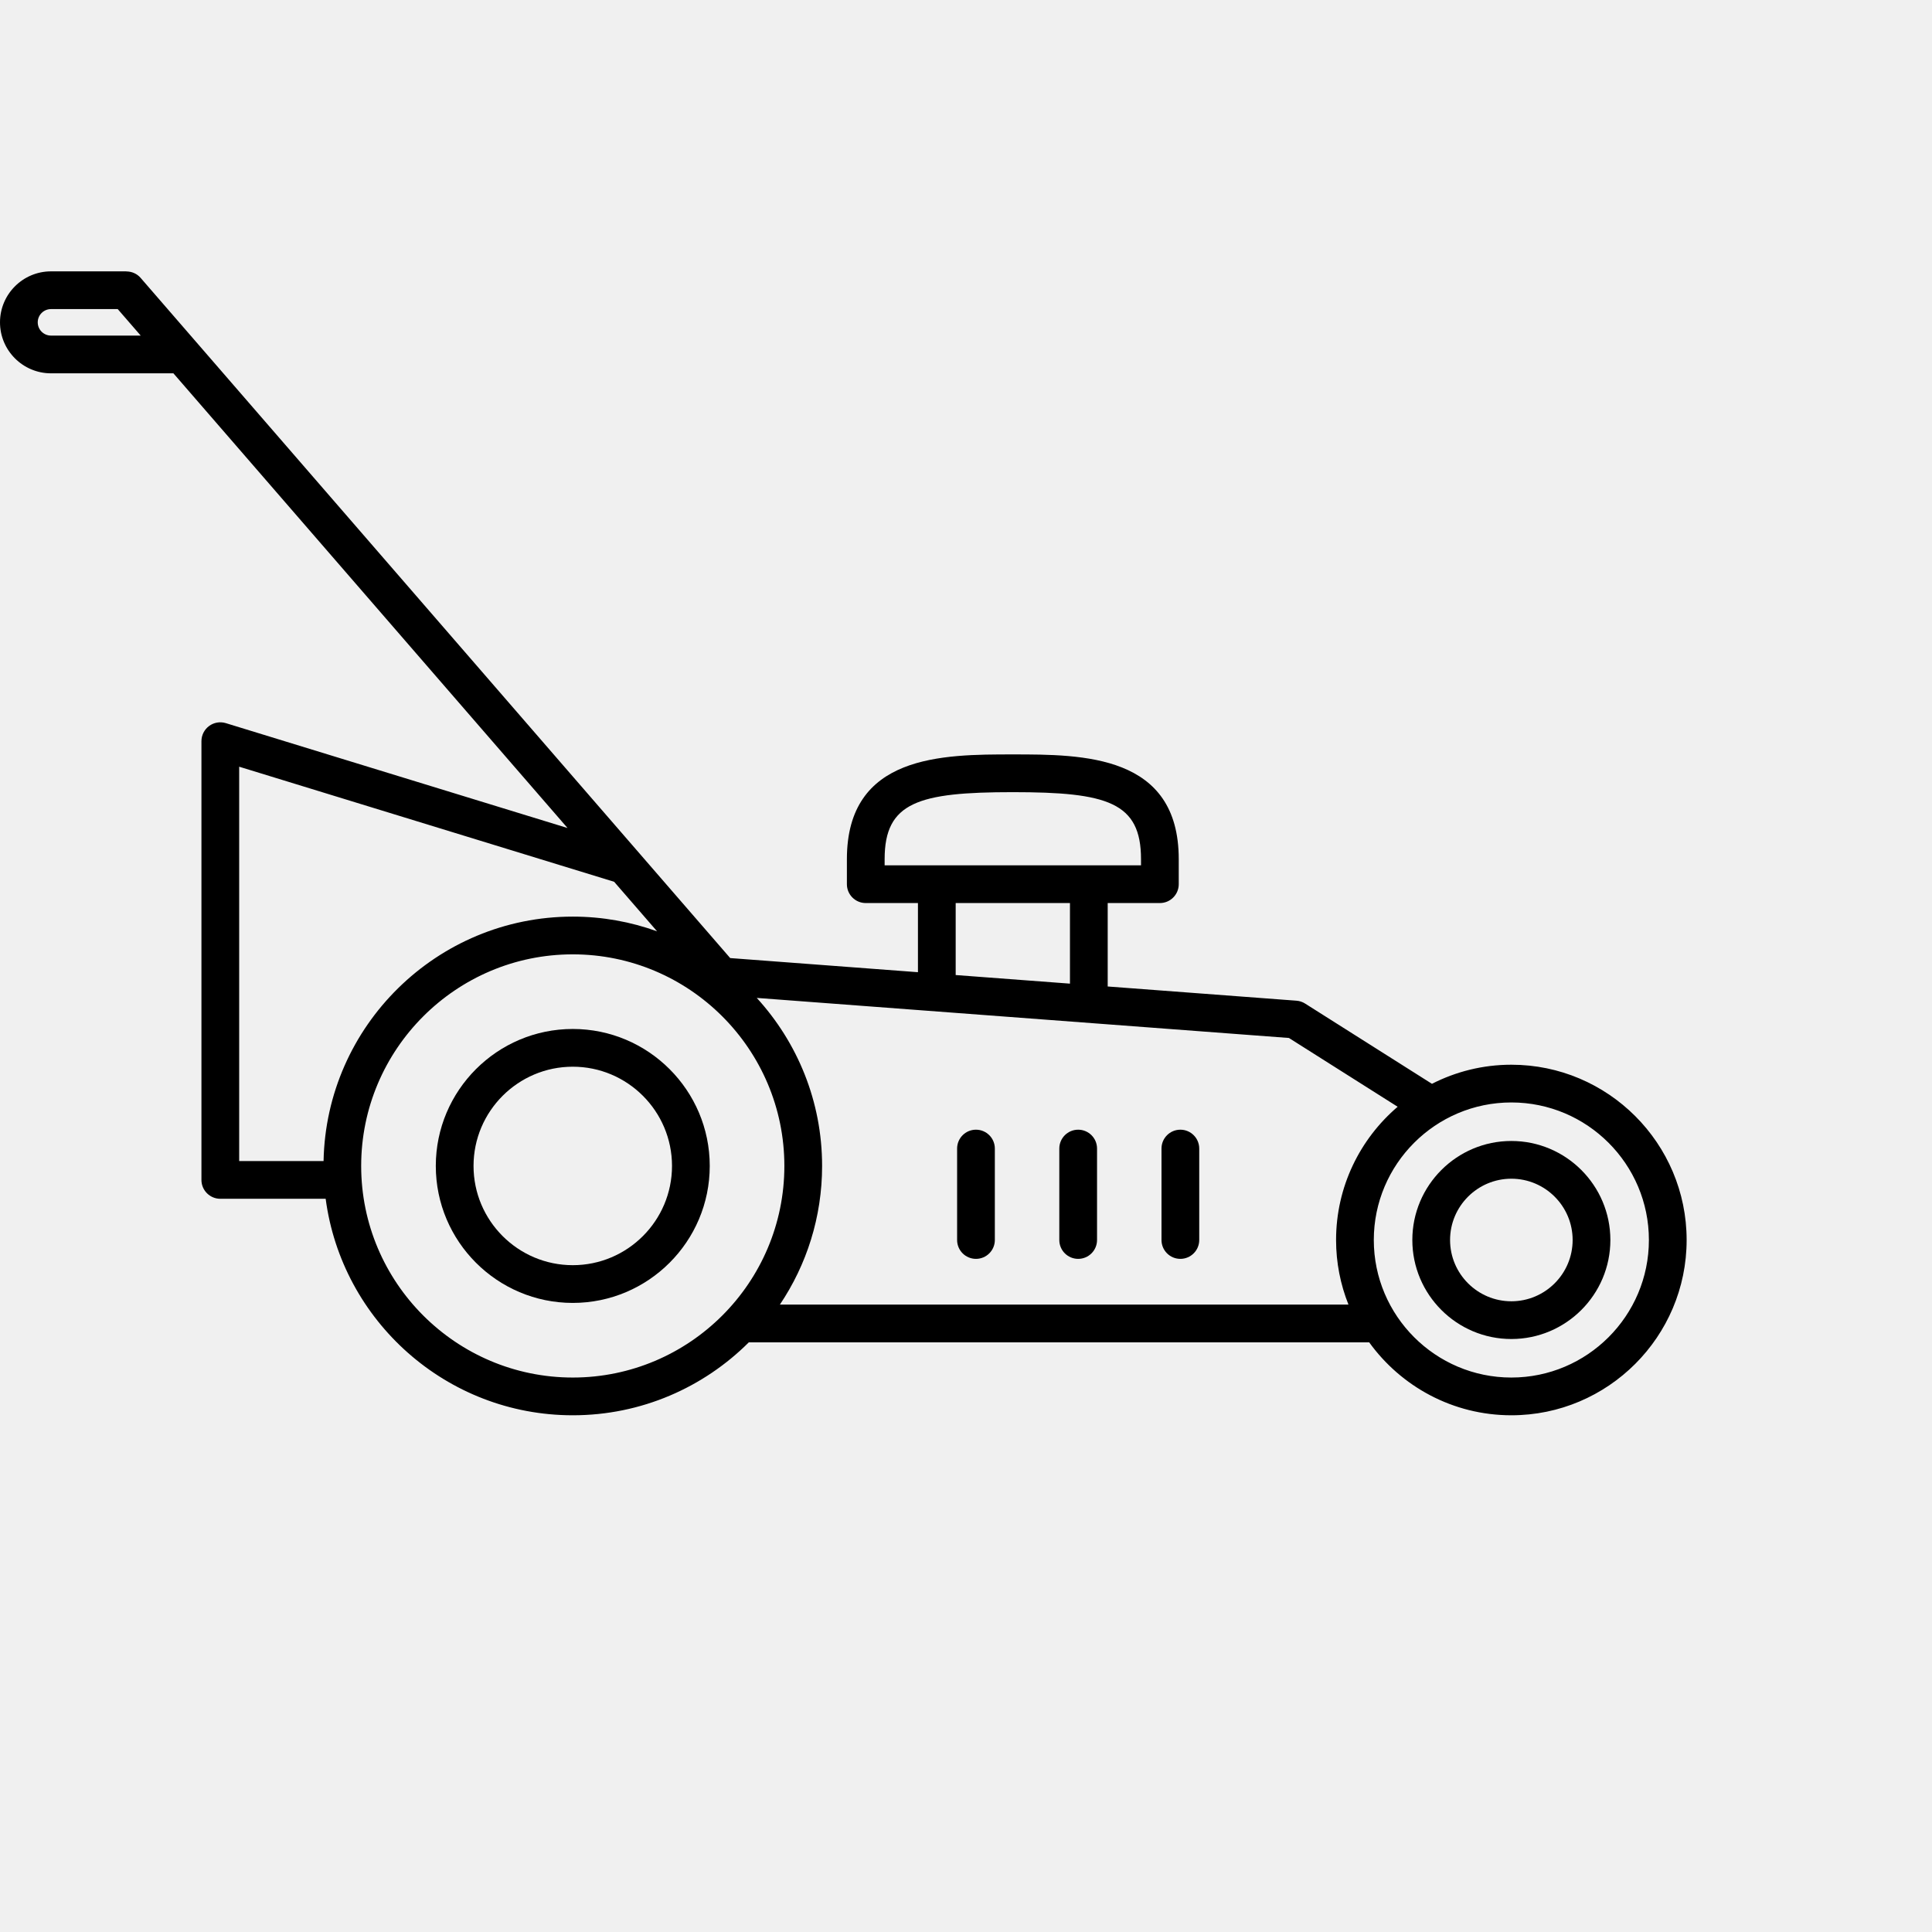
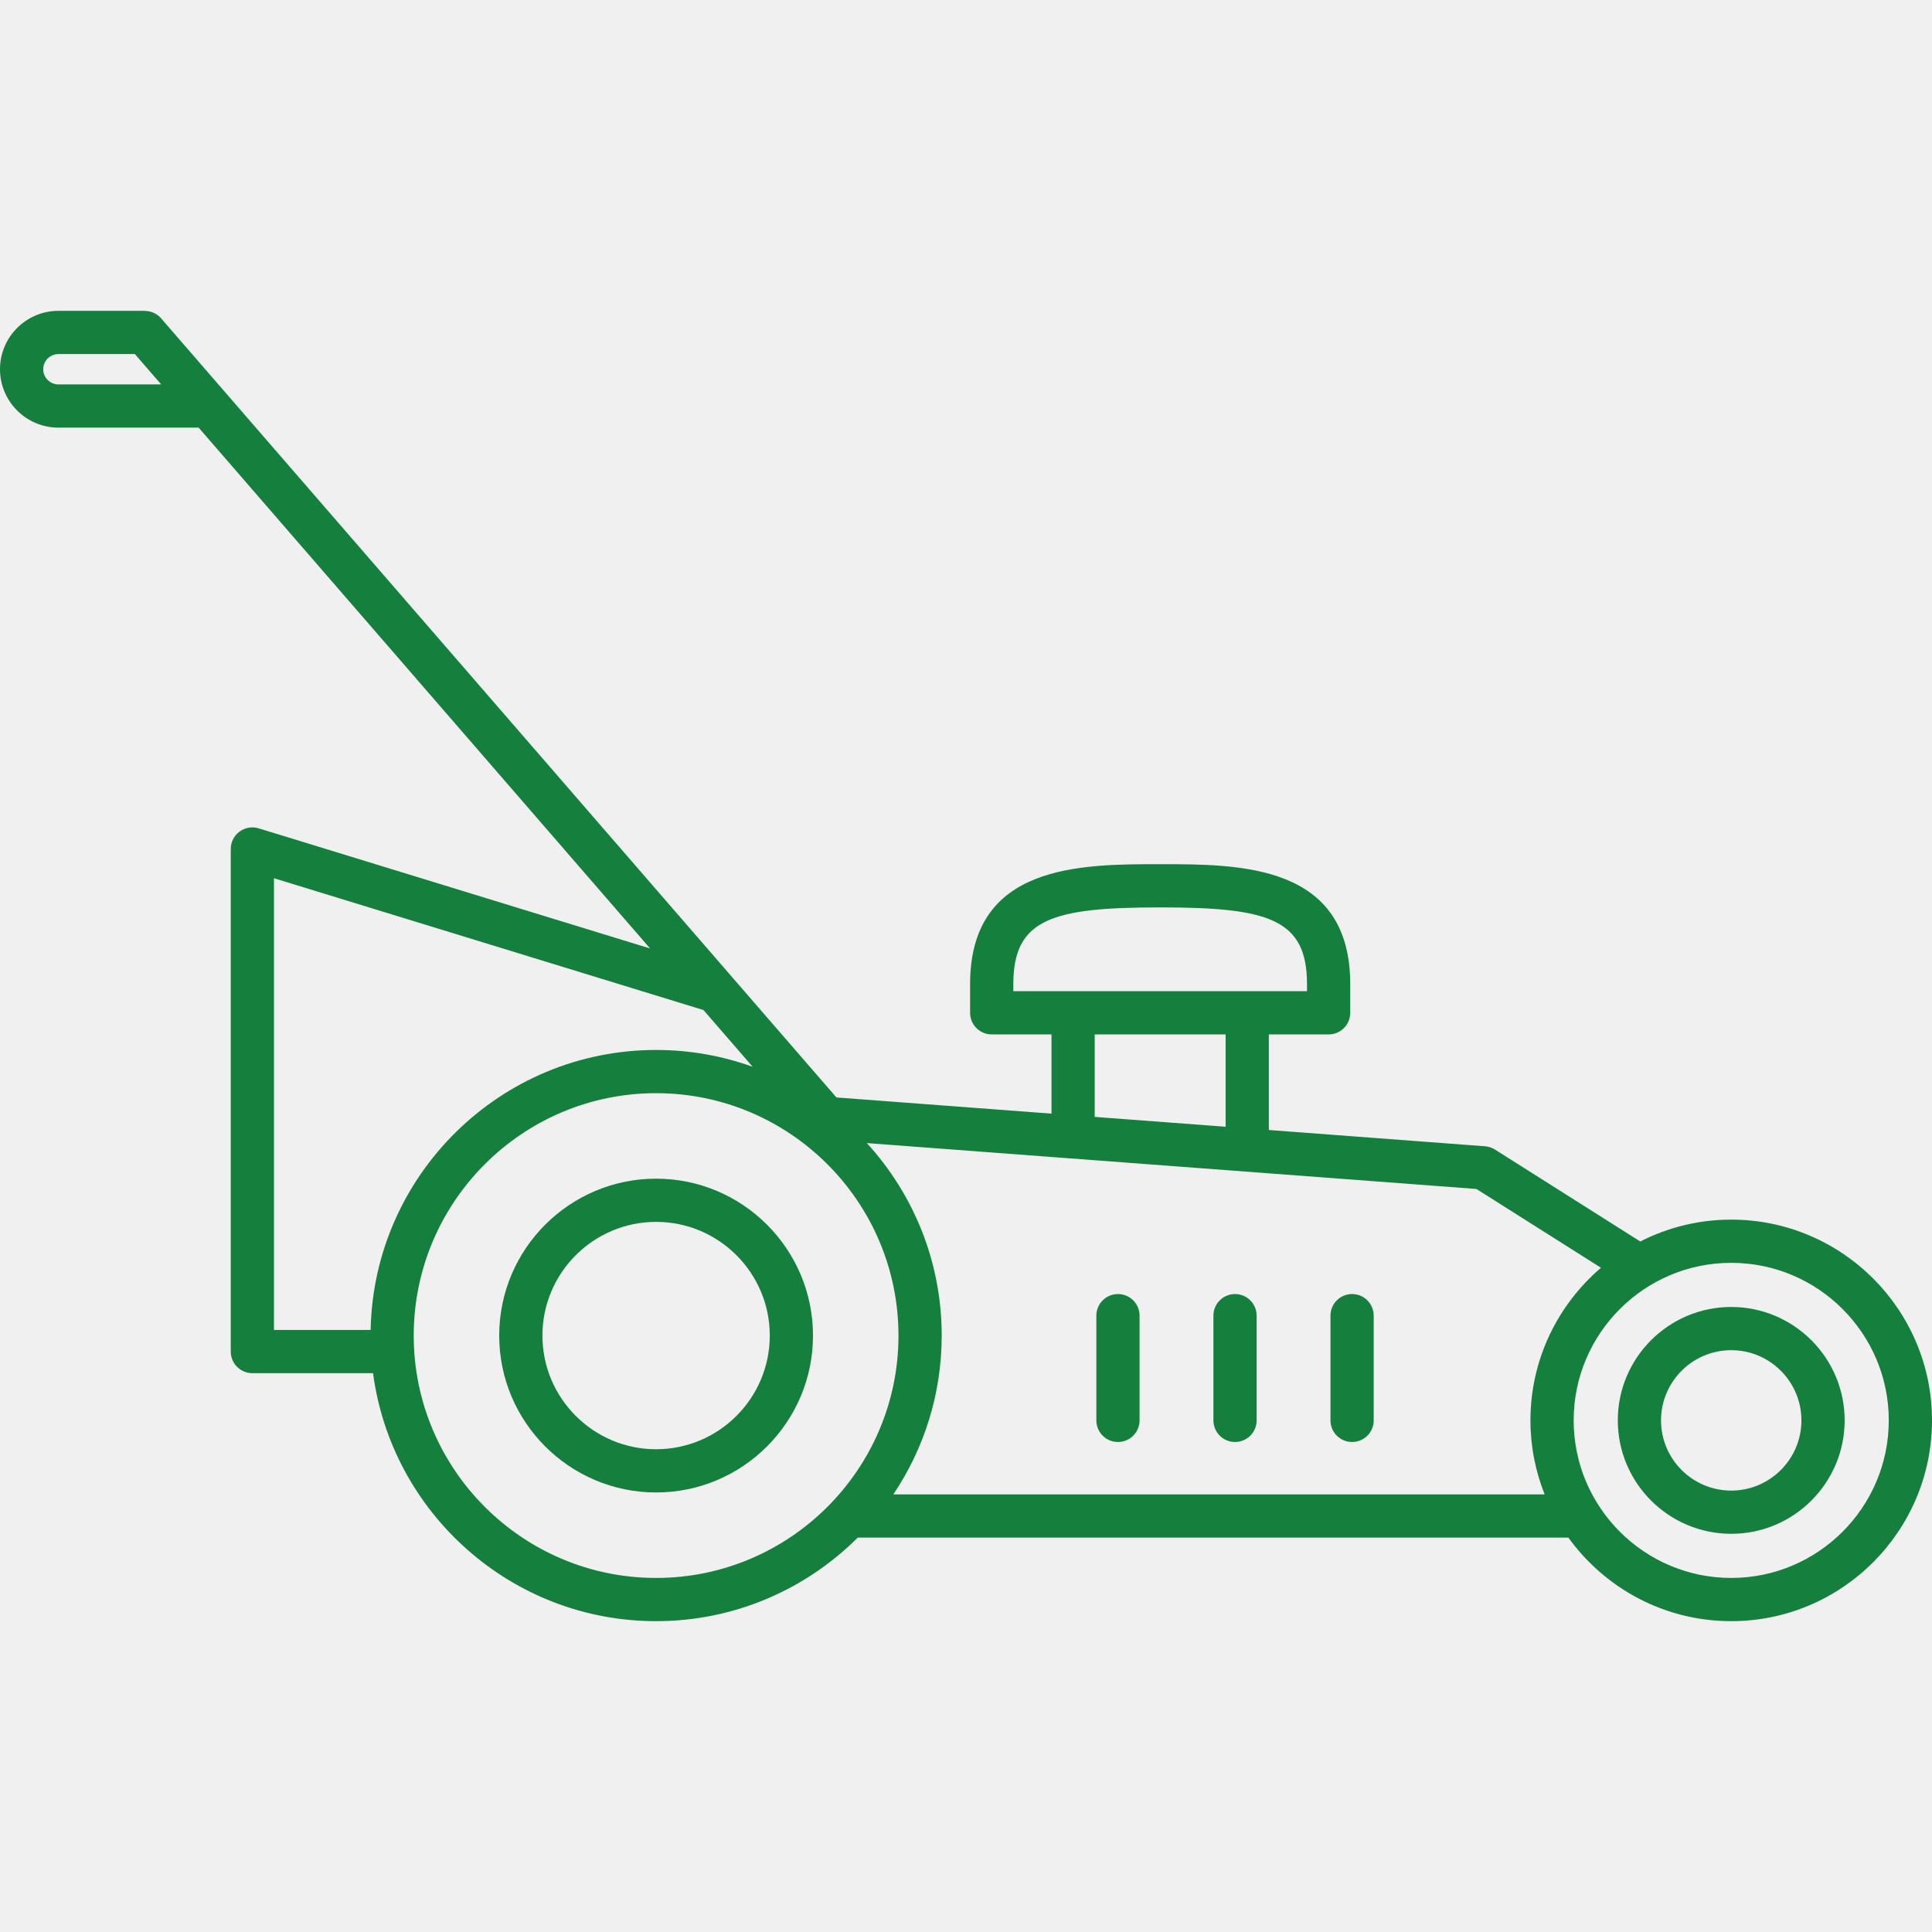
- <svg xmlns="http://www.w3.org/2000/svg" fill="none" viewBox="0 0 512 512">
+ <svg xmlns="http://www.w3.org/2000/svg" viewBox="0 0 446.975 446.975" fill="#15803d">
  <g>
    <g>
+       <path d="M151.791,345.286c-20.016,0-36.299-16.283-36.299-36.299c0-20.016,16.283-36.299,36.299-36.299 c20.016,0,36.299,16.283,36.299,36.299C188.09,329.002,171.807,345.286,151.791,345.286z M151.791,282.688 c-14.502,0-26.299,11.798-26.299,26.299c0,14.501,11.797,26.299,26.299,26.299c14.502,0,26.299-11.798,26.299-26.299 C178.09,294.486,166.293,282.688,151.791,282.688z" />
+     </g>
+     <g>
+       <path d="M400.525,354.853c-14.471,0-26.242-11.773-26.242-26.242c0-14.469,11.771-26.24,26.242-26.24 c14.469,0,26.24,11.772,26.24,26.24C426.766,343.081,414.994,354.853,400.525,354.853z M400.525,312.371 c-8.957,0-16.242,7.285-16.242,16.24c0,8.956,7.285,16.242,16.242,16.242c8.955,0,16.24-7.286,16.24-16.242 C416.766,319.656,409.48,312.371,400.525,312.371z" />
+     </g>
+     <g>
      <g>
-         <path d="M151.791,345.286c-20.016,0-36.299-16.283-36.299-36.299c0-20.016,16.283-36.299,36.299-36.299 c20.016,0,36.299,16.283,36.299,36.299C188.09,329.002,171.807,345.286,151.791,345.286z M151.791,282.688 c-14.502,0-26.299,11.798-26.299,26.299c0,14.501,11.797,26.299,26.299,26.299c14.502,0,26.299-11.798,26.299-26.299 C178.09,294.486,166.293,282.688,151.791,282.688z" />
+         <path d="M258.643,333.612c-2.762,0-5-2.238-5-5V304.38c0-2.761,2.238-5,5-5c2.762,0,5,2.239,5,5v24.232 C263.643,331.374,261.404,333.612,258.643,333.612z" />
      </g>
      <g>
-         <path d="M400.525,354.853c-14.471,0-26.242-11.773-26.242-26.242c0-14.469,11.771-26.24,26.242-26.24 c14.469,0,26.24,11.772,26.24,26.24C426.766,343.081,414.994,354.853,400.525,354.853z M400.525,312.371 c-8.957,0-16.242,7.285-16.242,16.24c0,8.956,7.285,16.242,16.242,16.242c8.955,0,16.24-7.286,16.24-16.242 C416.766,319.656,409.48,312.371,400.525,312.371z" />
+         <path d="M285.727,333.612c-2.762,0-5-2.238-5-5V304.38c0-2.761,2.238-5,5-5c2.762,0,5,2.239,5,5v24.232 C290.727,331.374,288.488,333.612,285.727,333.612z" />
      </g>
      <g>
-         <g>
-           <path d="M258.643,333.612c-2.762,0-5-2.238-5-5V304.38c0-2.761,2.238-5,5-5c2.762,0,5,2.239,5,5v24.232 C263.643,331.374,261.404,333.612,258.643,333.612z" />
-         </g>
-         <g>
-           <path d="M285.727,333.612c-2.762,0-5-2.238-5-5V304.38c0-2.761,2.238-5,5-5c2.762,0,5,2.239,5,5v24.232 C290.727,331.374,288.488,333.612,285.727,333.612z" />
-         </g>
-         <g>
-           <path d="M312.809,333.612c-2.762,0-5-2.238-5-5V304.38c0-2.761,2.238-5,5-5c2.762,0,5,2.239,5,5v24.232 C317.809,331.374,315.57,333.612,312.809,333.612z" />
-         </g>
+         <path d="M312.809,333.612c-2.762,0-5-2.238-5-5V304.38c0-2.761,2.238-5,5-5c2.762,0,5,2.239,5,5v24.232 C317.809,331.374,315.57,333.612,312.809,333.612z" />
      </g>
-       <path d="M400.525,282.162c-7.572,0-14.721,1.833-21.043,5.06l-33.613-21.267c-0.691-0.438-1.48-0.698-2.297-0.761l-50.021-3.766 v-22.11h13.828c2.762,0,5-2.239,5-5v-6.633c0-27.756-25.414-27.756-43.971-27.756c-18.557,0-43.973,0-43.973,27.756v6.633 c0,2.761,2.238,5,5,5h13.83v18.325l-49.756-3.745L37.262,73.638c-0.988-1.14-2.379-1.703-3.779-1.704v-0.021H13.51 C6.061,71.913,0,77.974,0,85.423s6.061,13.511,13.51,13.511h32.445L150.4,219.431L59.85,191.64 c-1.514-0.466-3.164-0.185-4.439,0.759c-1.275,0.943-2.027,2.435-2.027,4.021v116.269c0,2.762,2.238,5,5,5h27.922 c4.275,32.334,32.002,57.374,65.486,57.374c18.193,0,34.693-7.394,46.654-19.332h164.402 c8.443,11.697,22.182,19.332,37.678,19.332c25.611,0,46.449-20.838,46.449-46.451 C446.975,302.999,426.137,282.162,400.525,282.162z M13.51,88.934c-1.936,0-3.51-1.575-3.51-3.511c0-1.936,1.574-3.511,3.51-3.511 h17.689l6.088,7.021H13.51z M234.436,227.685c0-15.073,8.902-17.756,33.973-17.756s33.971,2.683,33.971,17.756v1.633h-67.943 V227.685z M283.551,239.318v21.357l-30.285-2.279v-19.078H283.551z M85.748,307.688H63.383V203.184l99.369,30.496l11.379,13.127 c-6.982-2.517-14.502-3.895-22.34-3.895C115.791,242.912,86.445,271.854,85.748,307.688z M151.791,365.062 c-30.922,0-56.076-25.155-56.076-56.075c0-30.92,25.154-56.075,56.076-56.075c30.92,0,56.074,25.155,56.074,56.075 C207.865,339.907,182.711,365.062,151.791,365.062z M357.355,345.73H206.678c7.061-10.514,11.188-23.154,11.188-36.743 c0-17.145-6.572-32.776-17.318-44.53l141.031,10.616l28.815,18.23c-9.977,8.525-16.32,21.186-16.32,35.308 C354.072,334.656,355.246,340.428,357.355,345.73z M400.525,365.062c-20.1,0-36.453-16.353-36.453-36.451 c0-20.099,16.354-36.449,36.453-36.449c20.098,0,36.449,16.35,36.449,36.449C436.975,348.709,420.623,365.062,400.525,365.062z" />
    </g>
+     <path d="M400.525,282.162c-7.572,0-14.721,1.833-21.043,5.06l-33.613-21.267c-0.691-0.438-1.48-0.698-2.297-0.761l-50.021-3.766 v-22.11h13.828c2.762,0,5-2.239,5-5v-6.633c0-27.756-25.414-27.756-43.971-27.756c-18.557,0-43.973,0-43.973,27.756v6.633 c0,2.761,2.238,5,5,5h13.83v18.325l-49.756-3.745L37.262,73.638c-0.988-1.14-2.379-1.703-3.779-1.704v-0.021H13.51 C6.061,71.913,0,77.974,0,85.423s6.061,13.511,13.51,13.511h32.445L150.4,219.431L59.85,191.64 c-1.514-0.466-3.164-0.185-4.439,0.759c-1.275,0.943-2.027,2.435-2.027,4.021v116.269c0,2.762,2.238,5,5,5h27.922 c4.275,32.334,32.002,57.374,65.486,57.374c18.193,0,34.693-7.394,46.654-19.332h164.402 c8.443,11.697,22.182,19.332,37.678,19.332c25.611,0,46.449-20.838,46.449-46.451 C446.975,302.999,426.137,282.162,400.525,282.162z M13.51,88.934c-1.936,0-3.51-1.575-3.51-3.511c0-1.936,1.574-3.511,3.51-3.511 h17.689l6.088,7.021H13.51z M234.436,227.685c0-15.073,8.902-17.756,33.973-17.756s33.971,2.683,33.971,17.756v1.633h-67.943 V227.685z M283.551,239.318v21.357l-30.285-2.279v-19.078H283.551z M85.748,307.688H63.383V203.184l99.369,30.496l11.379,13.127 c-6.982-2.517-14.502-3.895-22.34-3.895C115.791,242.912,86.445,271.854,85.748,307.688z M151.791,365.062 c-30.922,0-56.076-25.155-56.076-56.075c0-30.92,25.154-56.075,56.076-56.075c30.92,0,56.074,25.155,56.074,56.075 C207.865,339.907,182.711,365.062,151.791,365.062z M357.355,345.73H206.678c7.061-10.514,11.188-23.154,11.188-36.743 c0-17.145-6.572-32.776-17.318-44.53l141.031,10.616l28.815,18.23c-9.977,8.525-16.32,21.186-16.32,35.308 C354.072,334.656,355.246,340.428,357.355,345.73z M400.525,365.062c-20.1,0-36.453-16.353-36.453-36.451 c0-20.099,16.354-36.449,36.453-36.449c20.098,0,36.449,16.35,36.449,36.449C436.975,348.709,420.623,365.062,400.525,365.062z" />
  </g>
-   <style>
-         path { fill: #000; }
-         @media (prefers-color-scheme: dark) {
-             path { fill: #FFF; }
-         }
-     </style>
</svg>
